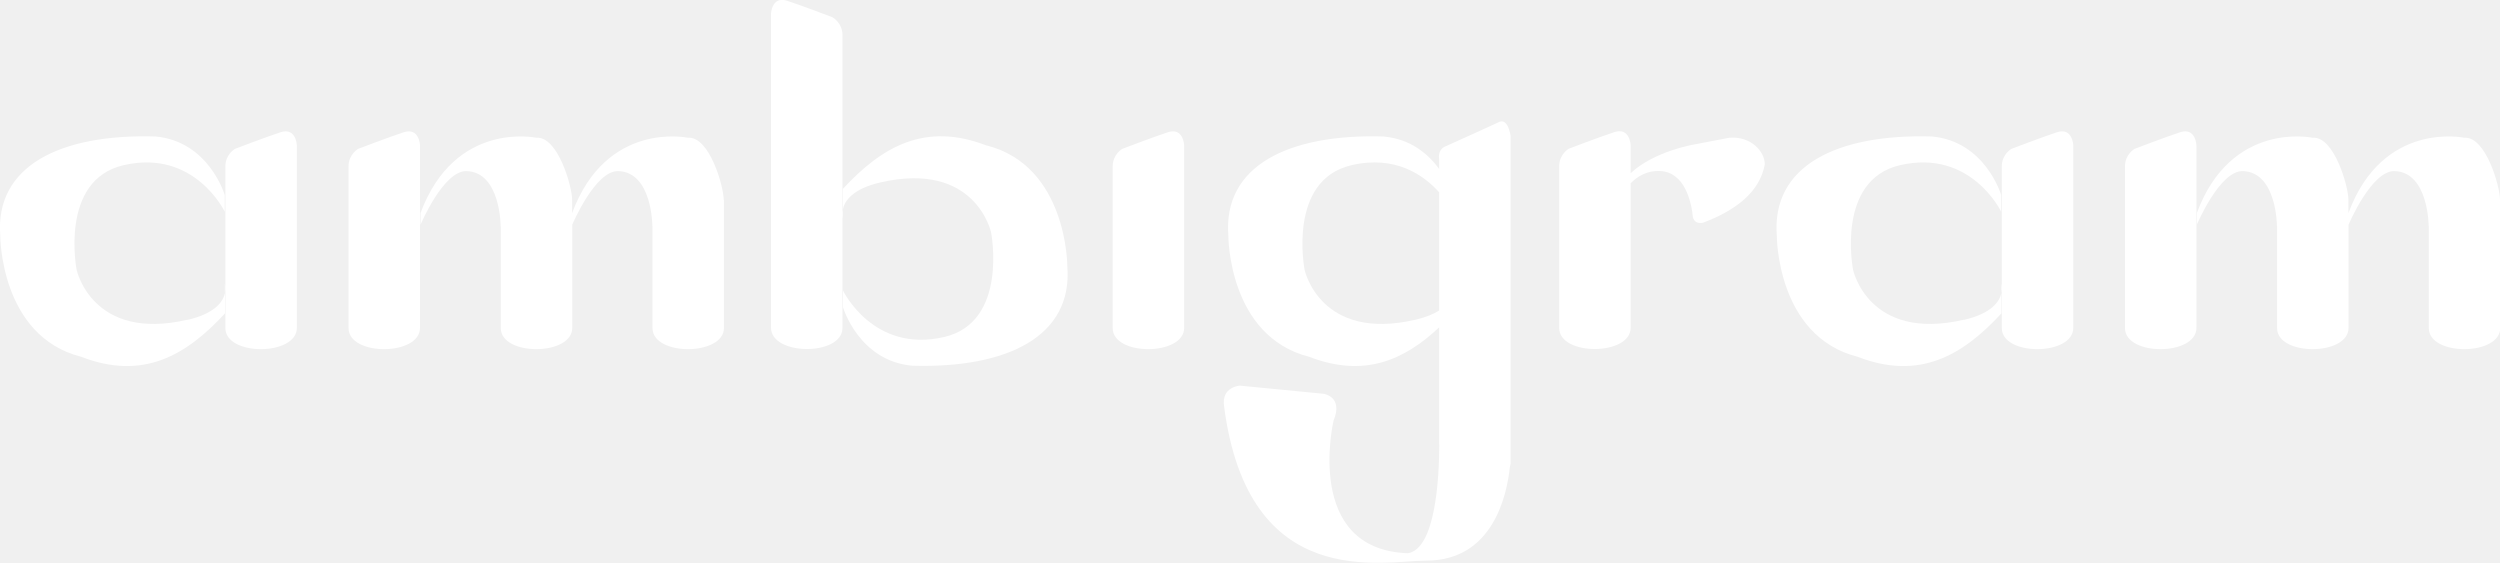
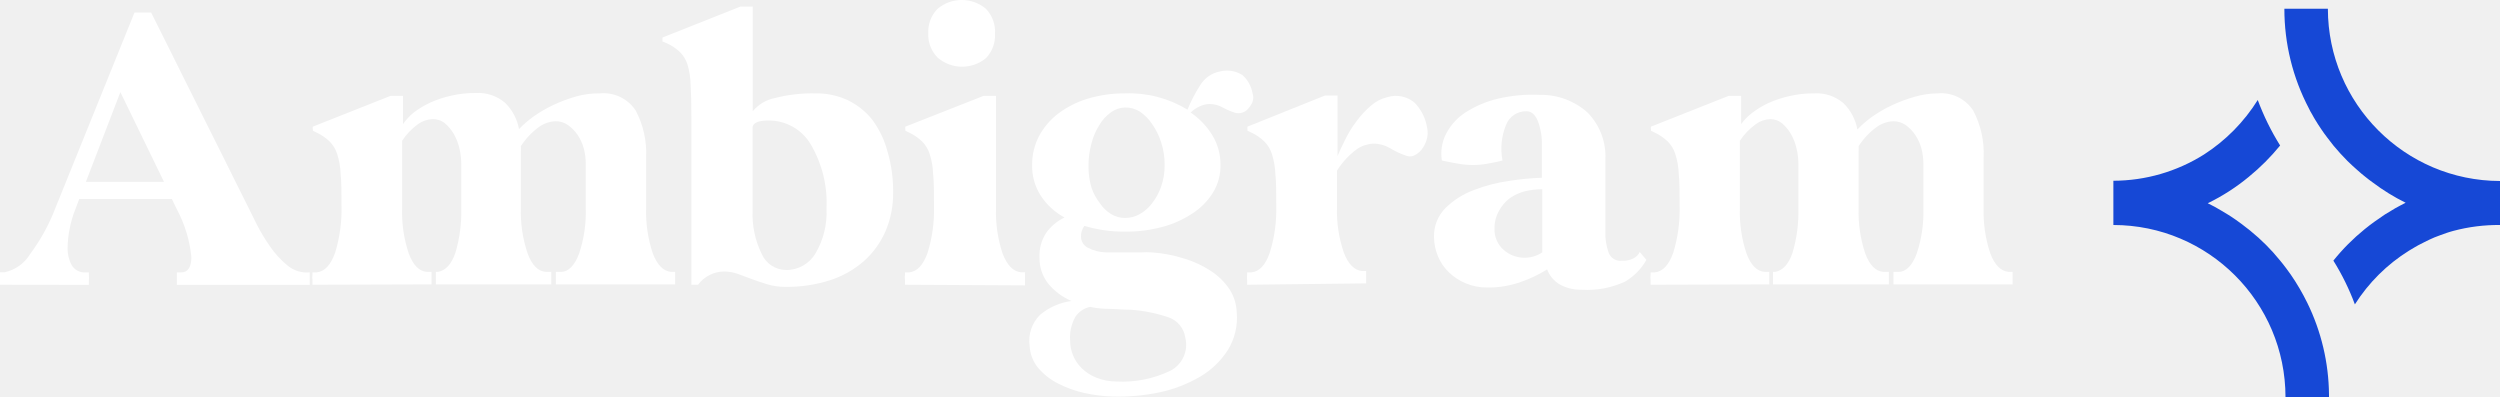
- <svg xmlns="http://www.w3.org/2000/svg" id="Layer_2" data-name="Layer 2" viewBox="0 0 193.45 43.53">
+ <svg xmlns="http://www.w3.org/2000/svg" viewBox="0 0 200 31.73">
  <defs>
-     <style>
-       .cls-1 {
-         fill: #fff;
-       }
-     </style>
+     <style>.cls-1{fill:#fff;}.cls-2{fill:#1648d6;}</style>
  </defs>
-   <g id="Layer_1-2" data-name="Layer 1">
-     <g>
-       <path class="cls-1" d="m31.25,10.23c-1.19.39-3.54,1.29-3.54,1.29,0,0-.74.42-.74,1.35v12.52c.01,2.19,5.55,2.16,5.53-.03v-14.13s-.06-1.38-1.25-1Z" />
-       <path class="cls-1" d="m21.72,10.23c-1.19.39-3.54,1.29-3.54,1.29,0,0-.74.42-.74,1.35v12.52c.01,2.19,5.55,2.16,5.53-.03v-14.13s-.06-1.38-1.25-1Z" />
-       <path class="cls-1" d="m90.38,10.23c-1.19.39-3.54,1.29-3.54,1.29,0,0-.74.42-.74,1.35s0,12.52,0,12.52c.01,2.19,5.55,2.16,5.53-.03v-14.13s-.06-1.38-1.25-1Z" />
-       <path class="cls-1" d="m64.45,1.35s-2.35-.9-3.54-1.29c-1.19-.39-1.25,1-1.25,1v24.29c-.01,2.19,5.52,2.22,5.53.03V2.71c0-.93-.74-1.35-.74-1.35Z" />
-       <path class="cls-1" d="m56,15.46c.01-1-1.1-4.94-2.77-4.8,0,0-6.3-1.36-8.96,5.83h0s0-1.01,0-1.01c0,0,0-.01,0-.02h0c.01-1-1.1-4.94-2.77-4.8,0,0-6.3-1.36-8.96,5.83h0v.9s1.77-4.21,3.57-4.15c2.63.09,2.63,4.26,2.63,4.26h.01v7.89c.01,2.19,5.55,2.16,5.53-.03v-7.97s1.77-4.21,3.57-4.15c2.63.09,2.63,4.26,2.63,4.26h.01v7.89c.01,2.19,5.55,2.16,5.53-.03v-9.88s0-.01,0-.02h0Z" />
-       <path class="cls-1" d="m133.81,10.66l-2.77.53s-3.04.51-4.86,2.21v-2.18s-.06-1.38-1.25-1c-1.19.39-3.54,1.29-3.54,1.29,0,0-.74.42-.74,1.35v12.52c.01,2.19,5.55,2.16,5.53-.03v-11.17c.54-.55,1.28-.98,2.24-.95,1.96.07,2.46,2.4,2.58,3.59.1.36.37.48.77.42,2.61-.99,4.39-2.4,4.79-4.51.01-1-1.07-2.21-2.75-2.07Z" />
-       <path class="cls-1" d="m14.51,24.74c-7.39,1.71-8.58-3.86-8.58-3.86,0,0-1.36-6.95,3.64-8.1,5.49-1.27,7.82,3.6,7.82,3.6v-1.29s-1.22-4.16-5.37-4.53C4.66,10.35-.4,12.84.02,18.24.02,18.24,0,26.02,6.29,27.61c4.78,1.85,8.12-.11,11.12-3.36v-1.58c-.14.65-.74,1.58-2.89,2.08Z" />
-       <path class="cls-1" d="m17.4,21.96v-5.58s0,5.55,0,5.55c0,0,0,.01,0,.03Z" />
-       <path class="cls-1" d="m17.4,21.96v.71c.08-.35.02-.62,0-.71Z" />
-       <path class="cls-1" d="m168.71,10.23c-1.19.39-3.54,1.29-3.54,1.29,0,0-.74.42-.74,1.35v12.52c.01,2.19,5.55,2.16,5.53-.03v-14.13s-.06-1.38-1.25-1Z" />
-       <path class="cls-1" d="m159.18,10.23c-1.19.39-3.54,1.29-3.54,1.29,0,0-.74.42-.74,1.35v12.52c.01,2.19,5.55,2.16,5.53-.03v-14.13s-.06-1.38-1.25-1Z" />
-       <path class="cls-1" d="m193.45,15.46h0c.01-1-1.1-4.94-2.77-4.8,0,0-6.3-1.36-8.96,5.83h0s0-1.01,0-1.01c0,0,0-.01,0-.02h0c.01-1-1.1-4.94-2.77-4.8,0,0-6.3-1.36-8.96,5.83h0v.9s1.77-4.21,3.57-4.15c2.63.09,2.63,4.26,2.63,4.26h.01v7.89c.01,2.19,5.55,2.16,5.53-.03v-7.97s1.77-4.21,3.57-4.15c2.63.09,2.63,4.26,2.63,4.26h.01v7.89c.01,2.19,5.55,2.16,5.53-.03v-9.88s0-.01,0-.02Z" />
-       <path class="cls-1" d="m154.86,21.96v.71c.08-.35.02-.62,0-.71Z" />
-       <path class="cls-1" d="m151.97,24.74c-7.39,1.71-8.58-3.86-8.58-3.86,0,0-1.36-6.95,3.64-8.1,5.49-1.27,7.82,3.6,7.82,3.6v-1.29s-1.22-4.16-5.37-4.53c-7.36-.21-12.42,2.28-11.99,7.69,0,0-.02,7.77,6.26,9.36,4.78,1.85,8.12-.11,11.12-3.36v-1.58c-.14.65-.74,1.58-2.89,2.08Z" />
-       <path class="cls-1" d="m154.86,21.96v-5.58s0,5.55,0,5.55c0,0,0,.01,0,.03Z" />
-       <path class="cls-1" d="m76.34,11.26c-4.78-1.85-8.12.11-11.12,3.36v1.58c.14-.65.74-1.58,2.89-2.08,7.39-1.71,8.58,3.86,8.58,3.86,0,0,1.36,6.95-3.64,8.1-5.49,1.27-7.82-3.6-7.82-3.6v1.29s1.22,4.16,5.37,4.53c7.36.21,12.42-2.28,11.99-7.69,0,0,.02-7.77-6.26-9.36Z" />
-       <path class="cls-1" d="m65.23,16.91v-.71c-.08.35-.02.62,0,.71Z" />
-       <path class="cls-1" d="m65.23,16.91v5.58s0-5.55,0-5.55c0,0,0-.01,0-.03Z" />
-       <path class="cls-1" d="m115.94,9.47s-3.47,1.59-4.1,1.86c-.63.27-.48.97-.48.97v.77c-.82-1.12-2.17-2.32-4.32-2.51-7.36-.21-12.42,2.28-11.99,7.69,0,0-.02,7.77,6.26,9.36,4.22,1.63,7.32.29,10.05-2.28v9s0,.09.01.14c-.01,2.48-.28,8-2.43,8.34-8.1-.29-5.75-10.26-5.75-10.26.78-1.88-.78-2.08-.78-2.08l-6.47-.63s-1.45.08-1.22,1.61c1.88,14.44,12.25,11.93,15.65,11.93,5.16,0,6.24-5.09,6.46-7.22.05-.17.06-.31.06-.31V10.52c-.26-1.56-.95-1.05-.95-1.05Zm-6.41,15.27c-7.39,1.71-8.58-3.86-8.58-3.86,0,0-1.36-6.95,3.64-8.1,3.41-.79,5.6.79,6.77,2.1v9.15c-.43.27-1.01.52-1.83.71Z" />
+   <g id="Layer_2" data-name="Layer 2">
+     <g id="_1_-_Moodboard" data-name="1 - Moodboard">
+       <path class="cls-1" d="M0,22.78v-1l.37,0a3.16,3.16,0,0,0,2.05-1.47,15.21,15.21,0,0,0,2-3.64L10.76,1h1.33l7.8,15.64c.14.29.35.72.65,1.31a14.17,14.17,0,0,0,1.06,1.76A7.2,7.2,0,0,0,23,21.24a2.42,2.42,0,0,0,1.78.55l0,1H14.15v-1l.36,0c.54,0,.8-.45.8-1.22a10.12,10.12,0,0,0-1.16-3.82l-.4-.83H6.34l-.3.79a8.45,8.45,0,0,0-.49,1.7,8.07,8.07,0,0,0-.14,1.39,2.74,2.74,0,0,0,.32,1.4,1.17,1.17,0,0,0,.95.59l.43,0V22a1.85,1.85,0,0,1,0,.43v.36Zm13.12-8.23L9.63,7.37,6.87,14.55Z" />
+       <path class="cls-1" d="M25,22.78v-.36a1.52,1.52,0,0,1,0-.47v-.16l.33,0c.64-.06,1.13-.59,1.48-1.57a11.8,11.8,0,0,0,.51-3.77c0-1,0-1.89-.07-2.54a5.77,5.77,0,0,0-.28-1.6,2.45,2.45,0,0,0-.61-1,3.86,3.86,0,0,0-1-.69l-.33-.16v-.1a.45.45,0,0,1,0-.23l6.21-2.46h1V9.93A4.37,4.37,0,0,1,33.1,9a7.1,7.1,0,0,1,1.29-.78,8.49,8.49,0,0,1,1.68-.56,8.29,8.29,0,0,1,2-.22,3.3,3.3,0,0,1,2.32.77,3.89,3.89,0,0,1,1.13,2.12,8.16,8.16,0,0,1,1.15-1,10.55,10.55,0,0,1,1.59-.93,12.36,12.36,0,0,1,1.85-.69A6.72,6.72,0,0,1,48,7.47a3.07,3.07,0,0,1,2.86,1.38,7.27,7.27,0,0,1,.83,3.74v4.05a10.45,10.45,0,0,0,.53,3.62c.35.93.84,1.43,1.46,1.49l.33,0v1H44.47v-1l.4,0c.62,0,1.11-.53,1.46-1.47a10.41,10.41,0,0,0,.53-3.64V13.09a4.7,4.7,0,0,0-.16-1.22,3.51,3.51,0,0,0-.5-1.09,3,3,0,0,0-.77-.78,1.68,1.68,0,0,0-1-.3,2.45,2.45,0,0,0-1.3.45,5.75,5.75,0,0,0-1.46,1.54,3.64,3.64,0,0,1,0,.45v4.5a10.39,10.39,0,0,0,.54,3.64c.35.94.84,1.43,1.46,1.47l.43,0v1H34.87v-1l.17,0c.62-.11,1.08-.62,1.39-1.52a11.4,11.4,0,0,0,.47-3.59V13.09a5.3,5.3,0,0,0-.15-1.23,4.18,4.18,0,0,0-.45-1.15,3.31,3.31,0,0,0-.71-.85,1.5,1.5,0,0,0-1-.33,2.13,2.13,0,0,0-1.15.4,5.1,5.1,0,0,0-1.27,1.33v5.38a10.41,10.41,0,0,0,.53,3.64c.35.94.84,1.43,1.46,1.47l.36,0v1Z" />
+       <path class="cls-1" d="M53,3,59.22.53h1V8.9a3.06,3.06,0,0,1,1.74-1.05,12,12,0,0,1,3.24-.38A5.91,5.91,0,0,1,67.79,8a5.61,5.61,0,0,1,2,1.59A7.48,7.48,0,0,1,71,12.12a11.07,11.07,0,0,1,.45,3.26,7.65,7.65,0,0,1-.61,3.12,6.9,6.9,0,0,1-1.73,2.39,7.69,7.69,0,0,1-2.71,1.53,11.37,11.37,0,0,1-3.58.53,4.85,4.85,0,0,1-1.41-.2c-.44-.13-.85-.27-1.23-.41l-1.13-.42a3.34,3.34,0,0,0-1.11-.2,2.63,2.63,0,0,0-2.1,1.06h-.53V9.33q0-1.56-.06-2.55A6.21,6.21,0,0,0,55,5.16a2.45,2.45,0,0,0-.61-1,3.84,3.84,0,0,0-1-.68L53,3.32a.22.22,0,0,0,0-.1Zm7.21,13.82a7.15,7.15,0,0,0,.72,3.48,2.15,2.15,0,0,0,1.94,1.3,2.7,2.7,0,0,0,2.37-1.33,6.4,6.4,0,0,0,.88-3.59,9.21,9.21,0,0,0-1.26-5.13,3.89,3.89,0,0,0-3.39-1.91c-.77,0-1.19.17-1.26.5Z" />
+       <path class="cls-1" d="M72.4,22.78v-.36a1.52,1.52,0,0,1,0-.47v-.16l.33,0c.64-.06,1.13-.59,1.48-1.57a11.64,11.64,0,0,0,.51-3.74c0-1,0-1.89-.07-2.56a5.85,5.85,0,0,0-.28-1.61,2.45,2.45,0,0,0-.61-1,3.86,3.86,0,0,0-1-.69l-.33-.16v-.1a.45.45,0,0,1,0-.23l6.25-2.46h1v9a10.45,10.45,0,0,0,.53,3.62c.36.93.84,1.43,1.46,1.49l.34,0A.55.55,0,0,0,82,22v.83ZM74.26,2.66A2.63,2.63,0,0,1,75,.71a3,3,0,0,1,3.88,0,2.63,2.63,0,0,1,.72,2,2.61,2.61,0,0,1-.72,1.94A3,3,0,0,1,75,4.6,2.61,2.61,0,0,1,74.26,2.66Z" />
+       <path class="cls-1" d="M85.72,24.08a4.91,4.91,0,0,1-1.88-1.41,3.28,3.28,0,0,1-.68-2.05,3.32,3.32,0,0,1,.54-2,3.84,3.84,0,0,1,1.46-1.22,5.25,5.25,0,0,1-1.91-1.76,4.38,4.38,0,0,1-.68-2.45,4.91,4.91,0,0,1,.54-2.28A5.63,5.63,0,0,1,84.64,9.1,7.49,7.49,0,0,1,87,7.9a10.14,10.14,0,0,1,3-.43,9,9,0,0,1,5,1.3,12.07,12.07,0,0,1,1-1.93,2.37,2.37,0,0,1,1.63-1.13A2.31,2.31,0,0,1,99.39,6a2.54,2.54,0,0,1,.81,1.44,1.09,1.09,0,0,1,0,.72,1.86,1.86,0,0,1-.35.54,1,1,0,0,1-.5.32,1,1,0,0,1-.55,0,5.68,5.68,0,0,1-1-.43,2.11,2.11,0,0,0-1-.27A1.86,1.86,0,0,0,96,8.5a2.63,2.63,0,0,0-.75.5A6,6,0,0,1,97,10.84a4.49,4.49,0,0,1,.64,2.35,4.12,4.12,0,0,1-.59,2.2,5.28,5.28,0,0,1-1.65,1.68A8,8,0,0,1,93,18.15a11,11,0,0,1-3,.38,10.86,10.86,0,0,1-3.25-.46,1.37,1.37,0,0,0-.27.89,1,1,0,0,0,.53.85,3.31,3.31,0,0,0,1.46.38c.6,0,1.16,0,1.67,0h1.24a5.56,5.56,0,0,1,.75,0,11,11,0,0,1,2.62.5,8.16,8.16,0,0,1,2.14,1,5.21,5.21,0,0,1,1.47,1.45A3.65,3.65,0,0,1,98.94,25a4.9,4.9,0,0,1-.71,3A6.61,6.61,0,0,1,96,30.14a11,11,0,0,1-3.25,1.25,16,16,0,0,1-3.81.33,12.16,12.16,0,0,1-2.19-.28,8.79,8.79,0,0,1-2.09-.75,5.15,5.15,0,0,1-1.6-1.25,3,3,0,0,1-.69-1.77,2.92,2.92,0,0,1,.83-2.48A4.89,4.89,0,0,1,85.72,24.08Zm3.59,6.44a8.85,8.85,0,0,0,4.32-.86A2.34,2.34,0,0,0,94.82,27a2,2,0,0,0-1.36-1.62,11.8,11.8,0,0,0-3-.6c-.67,0-1.24-.07-1.73-.07a7.51,7.51,0,0,1-1.53-.16,1.9,1.9,0,0,0-1.16.78,3.33,3.33,0,0,0-.43,1.91,3.09,3.09,0,0,0,.93,2.22,3.52,3.52,0,0,0,1.16.75A4.32,4.32,0,0,0,89.31,30.52ZM90,17.44a2.42,2.42,0,0,0,1.16-.3,3.2,3.2,0,0,0,1-.87,4.63,4.63,0,0,0,.73-1.34,5,5,0,0,0,.28-1.74,5.58,5.58,0,0,0-.28-1.81,5.31,5.31,0,0,0-.73-1.47,3.55,3.55,0,0,0-1-1A2.18,2.18,0,0,0,90,8.6,2,2,0,0,0,88.86,9a3.23,3.23,0,0,0-.91,1,4.94,4.94,0,0,0-.63,1.47,6.55,6.55,0,0,0-.24,1.81,5.9,5.9,0,0,0,.24,1.74A4.26,4.26,0,0,0,88,16.27a2.88,2.88,0,0,0,.91.87A2.15,2.15,0,0,0,90,17.44Z" />
+       <path class="cls-1" d="M99.77,22.78v-.36a2.17,2.17,0,0,1,0-.47v-.16l.34,0c.64-.06,1.13-.59,1.47-1.57a11.5,11.5,0,0,0,.52-3.77c0-1,0-1.89-.07-2.54a6.17,6.17,0,0,0-.28-1.6,2.45,2.45,0,0,0-.61-1,3.86,3.86,0,0,0-1-.69l-.34-.16v-.1a.63.63,0,0,1,0-.23L106,7.64h1v4.85c.16-.38.36-.82.62-1.33a8.83,8.83,0,0,1,.9-1.46,7.26,7.26,0,0,1,1.16-1.25A3,3,0,0,1,111,7.77a2.3,2.3,0,0,1,2.17.45,3.68,3.68,0,0,1,1,2,1.89,1.89,0,0,1-.05,1,2.45,2.45,0,0,1-.41.77,1.73,1.73,0,0,1-.6.46.82.82,0,0,1-.63,0,6.22,6.22,0,0,1-1.28-.6,2.62,2.62,0,0,0-1.35-.36,2.54,2.54,0,0,0-1.31.45,6.24,6.24,0,0,0-1.58,1.71v2.92a10.19,10.19,0,0,0,.54,3.62c.35.93.84,1.43,1.46,1.49l.33,0a.55.55,0,0,0,0,.16v.83Z" />
+       <path class="cls-1" d="M114.72,19a3.18,3.18,0,0,1,.93-2.37,6.42,6.42,0,0,1,2.27-1.43,12.71,12.71,0,0,1,2.82-.73,21.42,21.42,0,0,1,2.61-.25V11.66a5.21,5.21,0,0,0-.33-2c-.22-.51-.52-.76-.9-.76A1.71,1.71,0,0,0,120.48,10a5,5,0,0,0-.28,2.84c-.45.11-.86.2-1.23.26a6.24,6.24,0,0,1-1.13.1,6.46,6.46,0,0,1-1.15-.1c-.39-.06-.83-.15-1.34-.26a3.46,3.46,0,0,1,.35-2.16,4.5,4.5,0,0,1,1.56-1.7,8.41,8.41,0,0,1,2.55-1.08,12.19,12.19,0,0,1,3.41-.31A5.52,5.52,0,0,1,127,9a5,5,0,0,1,1.43,3.77V18.5a4.52,4.52,0,0,0,.26,1.71,1,1,0,0,0,1.06.65,1.84,1.84,0,0,0,.93-.19,1.12,1.12,0,0,0,.5-.51l.53.63A4.61,4.61,0,0,1,130,22.53a7.16,7.16,0,0,1-3.45.65,3.48,3.48,0,0,1-1.78-.43,2.36,2.36,0,0,1-1-1.2,9.93,9.93,0,0,1-2.09,1A7.55,7.55,0,0,1,119,23a4.27,4.27,0,0,1-1.75-.34,4.16,4.16,0,0,1-1.34-.88,3.69,3.69,0,0,1-.87-1.27A4.12,4.12,0,0,1,114.72,19Zm4.84-.76A2.18,2.18,0,0,0,120.3,20a2.54,2.54,0,0,0,3.08.19l0-5.05a5.91,5.91,0,0,0-1.38.16,3.72,3.72,0,0,0-1.21.55,3.09,3.09,0,0,0-.86,1A2.78,2.78,0,0,0,119.56,18.27Z" />
+       <path class="cls-1" d="M132.05,22.78v-.36a1.52,1.52,0,0,1,0-.47v-.16l.33,0c.64-.06,1.13-.59,1.48-1.57a11.8,11.8,0,0,0,.51-3.77c0-1,0-1.89-.07-2.54a5.77,5.77,0,0,0-.28-1.6,2.45,2.45,0,0,0-.61-1,3.86,3.86,0,0,0-1-.69l-.33-.16v-.1a.45.45,0,0,1,0-.23l6.21-2.46h1V9.93a4.37,4.37,0,0,1,.88-.9,7.1,7.1,0,0,1,1.29-.78,8.49,8.49,0,0,1,1.68-.56,8.29,8.29,0,0,1,2-.22,3.28,3.28,0,0,1,2.32.77,3.89,3.89,0,0,1,1.13,2.12,8.16,8.16,0,0,1,1.15-1,10.55,10.55,0,0,1,1.59-.93,12.36,12.36,0,0,1,1.85-.69A6.72,6.72,0,0,1,155,7.47a3.07,3.07,0,0,1,2.86,1.38,7.27,7.27,0,0,1,.83,3.74v4.05a10.45,10.45,0,0,0,.53,3.62c.35.93.84,1.43,1.46,1.49l.33,0v1h-9.53v-1l.4,0c.62,0,1.11-.53,1.46-1.47a10.41,10.41,0,0,0,.53-3.64V13.09a4.7,4.7,0,0,0-.16-1.22,3.51,3.51,0,0,0-.5-1.09,3.14,3.14,0,0,0-.76-.78,1.73,1.73,0,0,0-1-.3,2.45,2.45,0,0,0-1.3.45,5.75,5.75,0,0,0-1.46,1.54,3.75,3.75,0,0,1,0,.45v4.5a10.41,10.41,0,0,0,.53,3.64c.35.94.84,1.43,1.46,1.47l.43,0v1h-9.27v-1l.17,0c.62-.11,1.08-.62,1.39-1.52a11.4,11.4,0,0,0,.47-3.59V13.09a5.3,5.3,0,0,0-.15-1.23,4.18,4.18,0,0,0-.45-1.15,3.31,3.31,0,0,0-.71-.85,1.48,1.48,0,0,0-.95-.33,2.07,2.07,0,0,0-1.14.4,5.12,5.12,0,0,0-1.28,1.33v5.38a10.41,10.41,0,0,0,.53,3.64c.35.94.84,1.43,1.46,1.47l.36,0v1Z" />
+       <path class="cls-2" d="M184.72,8.69a4.09,4.09,0,0,0,.25.46c.08.16.18.32.27.47s.29.47.45.7.31.46.48.67.33.44.51.66l.54.62.57.6c.25.25.52.49.79.73s.42.37.64.54.38.31.59.45a16.58,16.58,0,0,0,2.64,1.63c-.27.14-.55.28-.83.44h0l-.83.5-.81.56h0c-.27.19-.54.4-.8.61a16.61,16.61,0,0,0-2.51,2.52,0,0,0,0,1,0,0,19.27,19.27,0,0,1,1.72,3.5,13.72,13.72,0,0,1,4.32-4.29l0,0,.47-.28.28-.16.49-.25c.26-.14.54-.26.81-.38l.45-.17.56-.2c.17-.05.33-.11.5-.15A14,14,0,0,1,200,18h0V14.48A13.8,13.8,0,0,1,186.23.7h-3.48A17.08,17.08,0,0,0,184.72,8.69Zm-8.4,3.67h0l0,0a13.66,13.66,0,0,1-7.25,2.1h0V18a13.78,13.78,0,0,1,13.77,13.77h3.48v-.2a17.06,17.06,0,0,0-1.74-7.35,18,18,0,0,0-1.31-2.24l-.37-.51c-.17-.22-.33-.44-.52-.66l-.53-.62-.57-.6-.6-.57-.69-.59q-.33-.27-.66-.51l-.44-.32-.09-.06c-.18-.13-.37-.25-.56-.37l-.5-.3a12.14,12.14,0,0,0-1.12-.61,16.38,16.38,0,0,0,3.28-2.11s0,0,0,0a17.52,17.52,0,0,0,2.51-2.51A20,20,0,0,1,180.62,8,14,14,0,0,1,176.32,12.36Z" />
    </g>
  </g>
</svg>
